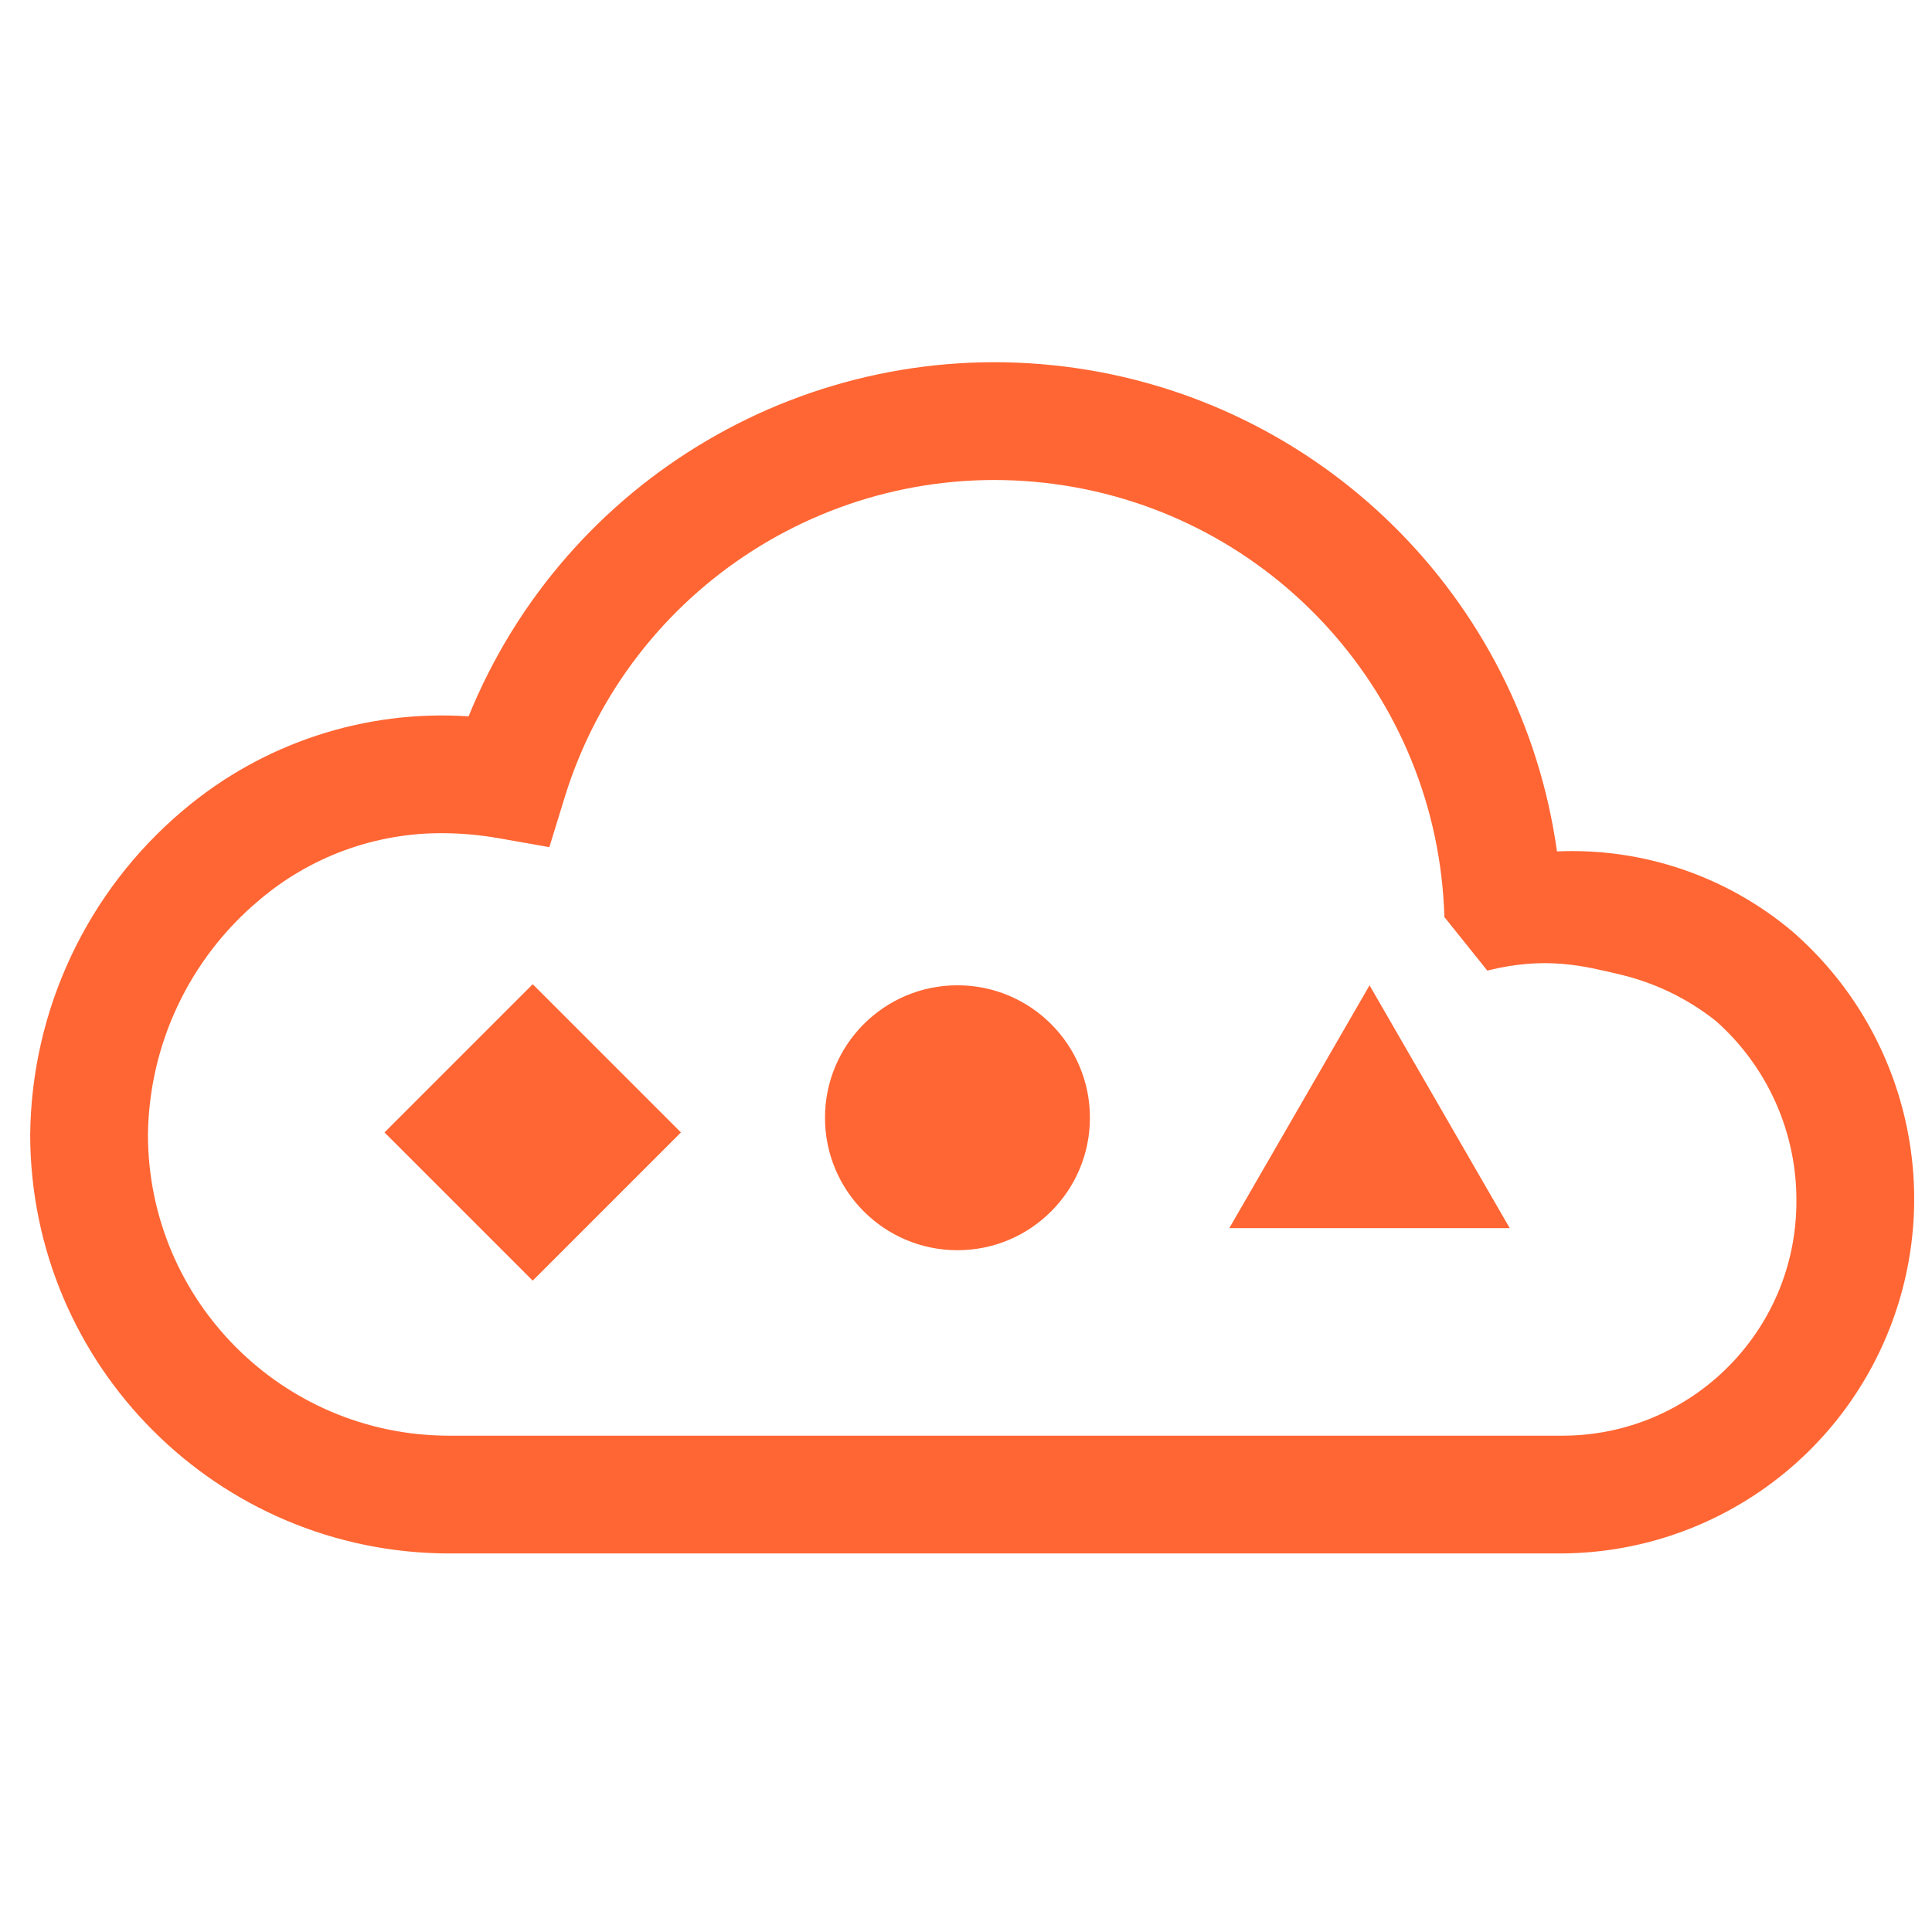
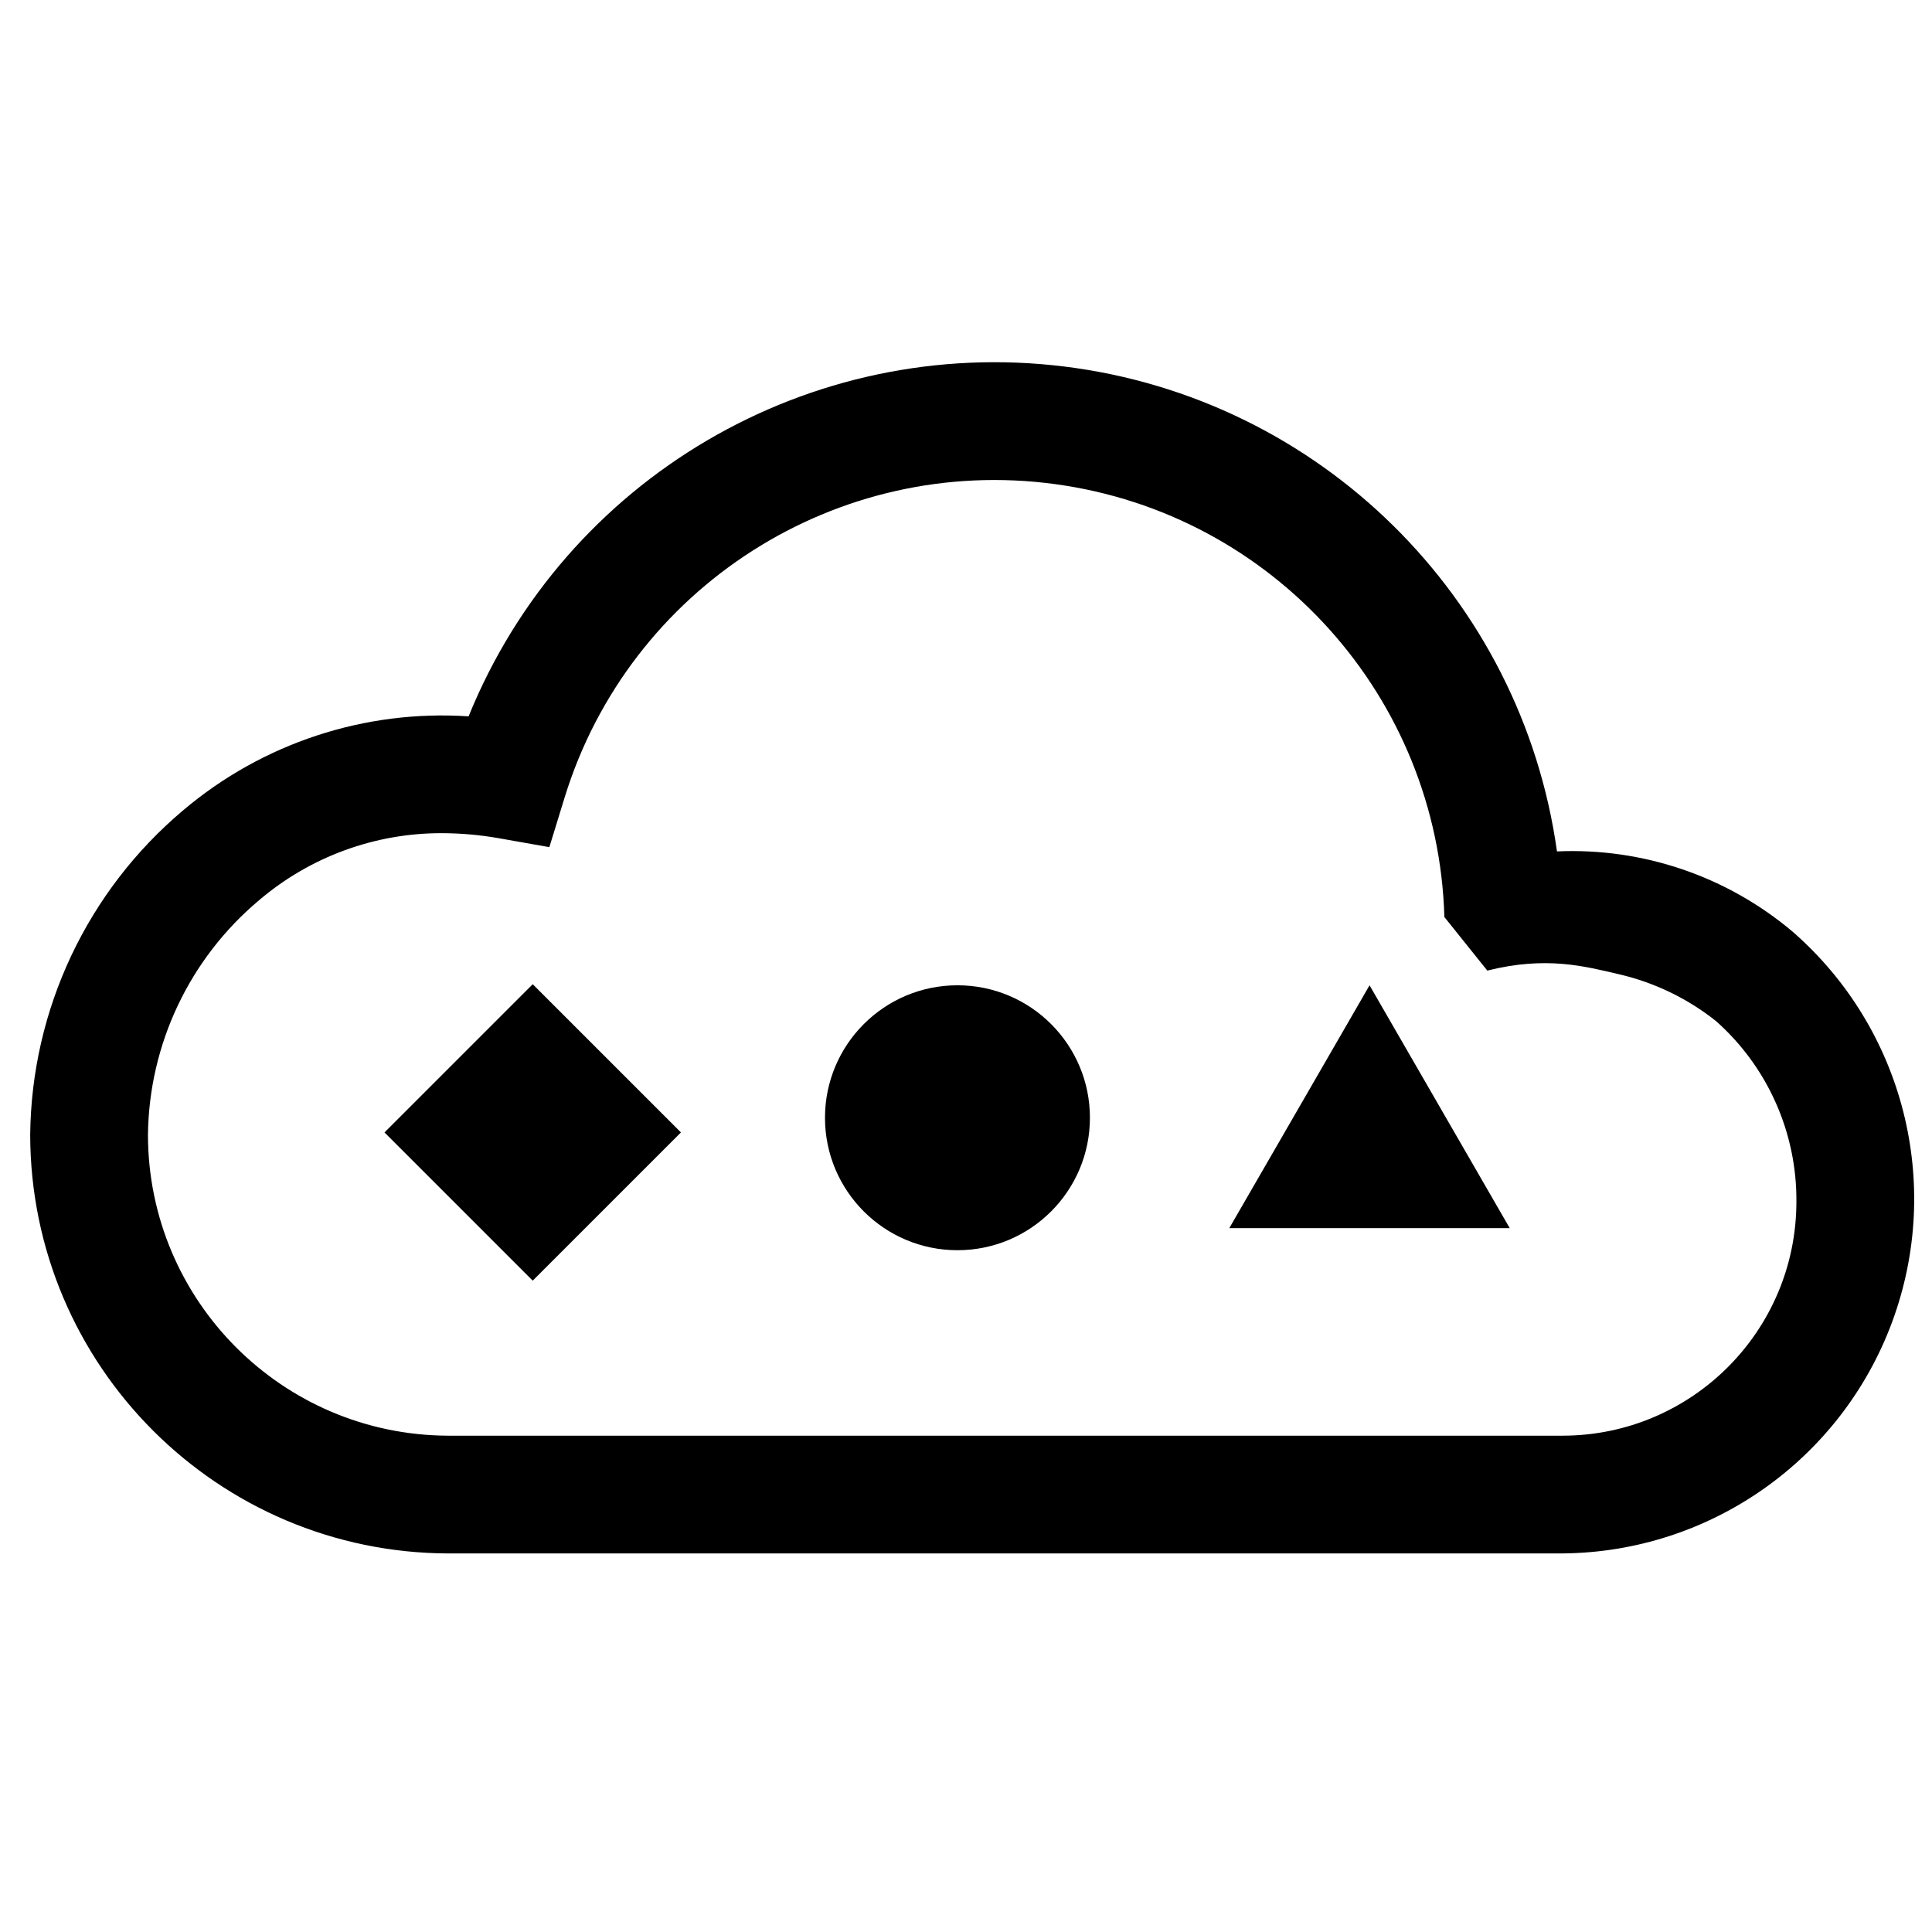
<svg xmlns="http://www.w3.org/2000/svg" width="64" height="64" fill="none" viewBox="0 0 64 64">
-   <path fill="#f63" d="m12.737 37.513 4.91-4.91 4.91 4.91-4.91 4.91z" />
-   <circle cx="31.717" cy="37.027" r="4.388" fill="#f63" />
-   <path fill="#f63" d="m45.368 32.64 4.644 8.044h-9.29z" />
-   <path fill="#f63" d="M51.767 51.46H14.865A13.895 13.895 0 0 1 1 37.594 14.24 14.24 0 0 1 6.07 26.84a13.27 13.27 0 0 1 9.453-3.11 18.809 18.809 0 0 1 36.054 4.474 11.32 11.32 0 0 1 7.8 2.654 11.744 11.744 0 0 1-7.605 20.601zM14.645 27.6a9.3 9.3 0 0 0-6.066 2.224 10.3 10.3 0 0 0-3.678 7.77 9.98 9.98 0 0 0 9.935 9.965h36.93a7.753 7.753 0 0 0 7.742-7.744 7.92 7.92 0 0 0-2.66-5.988 8.1 8.1 0 0 0-3.193-1.548c-1.166-.273-2.435-.615-4.386-.127l-1.422-1.774a14.905 14.905 0 0 0-29.143-3.96l-.506 1.645-1.693-.299a11 11 0 0 0-1.86-.164" />
+   <path fill="currentColor" d="m12.737 37.513 4.91-4.91 4.91 4.91-4.91 4.91z" />
+   <circle cx="31.717" cy="37.027" r="4.388" fill="currentColor" />
+   <path fill="currentColor" d="m45.368 32.64 4.644 8.044h-9.29z" />
+   <path fill="currentColor" d="M51.767 51.46H14.865A13.895 13.895 0 0 1 1 37.594 14.24 14.24 0 0 1 6.07 26.84a13.27 13.27 0 0 1 9.453-3.11 18.809 18.809 0 0 1 36.054 4.474 11.32 11.32 0 0 1 7.8 2.654 11.744 11.744 0 0 1-7.605 20.601zM14.645 27.6a9.3 9.3 0 0 0-6.066 2.224 10.3 10.3 0 0 0-3.678 7.77 9.98 9.98 0 0 0 9.935 9.965h36.93a7.753 7.753 0 0 0 7.742-7.744 7.92 7.92 0 0 0-2.66-5.988 8.1 8.1 0 0 0-3.193-1.548c-1.166-.273-2.435-.615-4.386-.127l-1.422-1.774a14.905 14.905 0 0 0-29.143-3.96l-.506 1.645-1.693-.299a11 11 0 0 0-1.86-.164" />
</svg>
